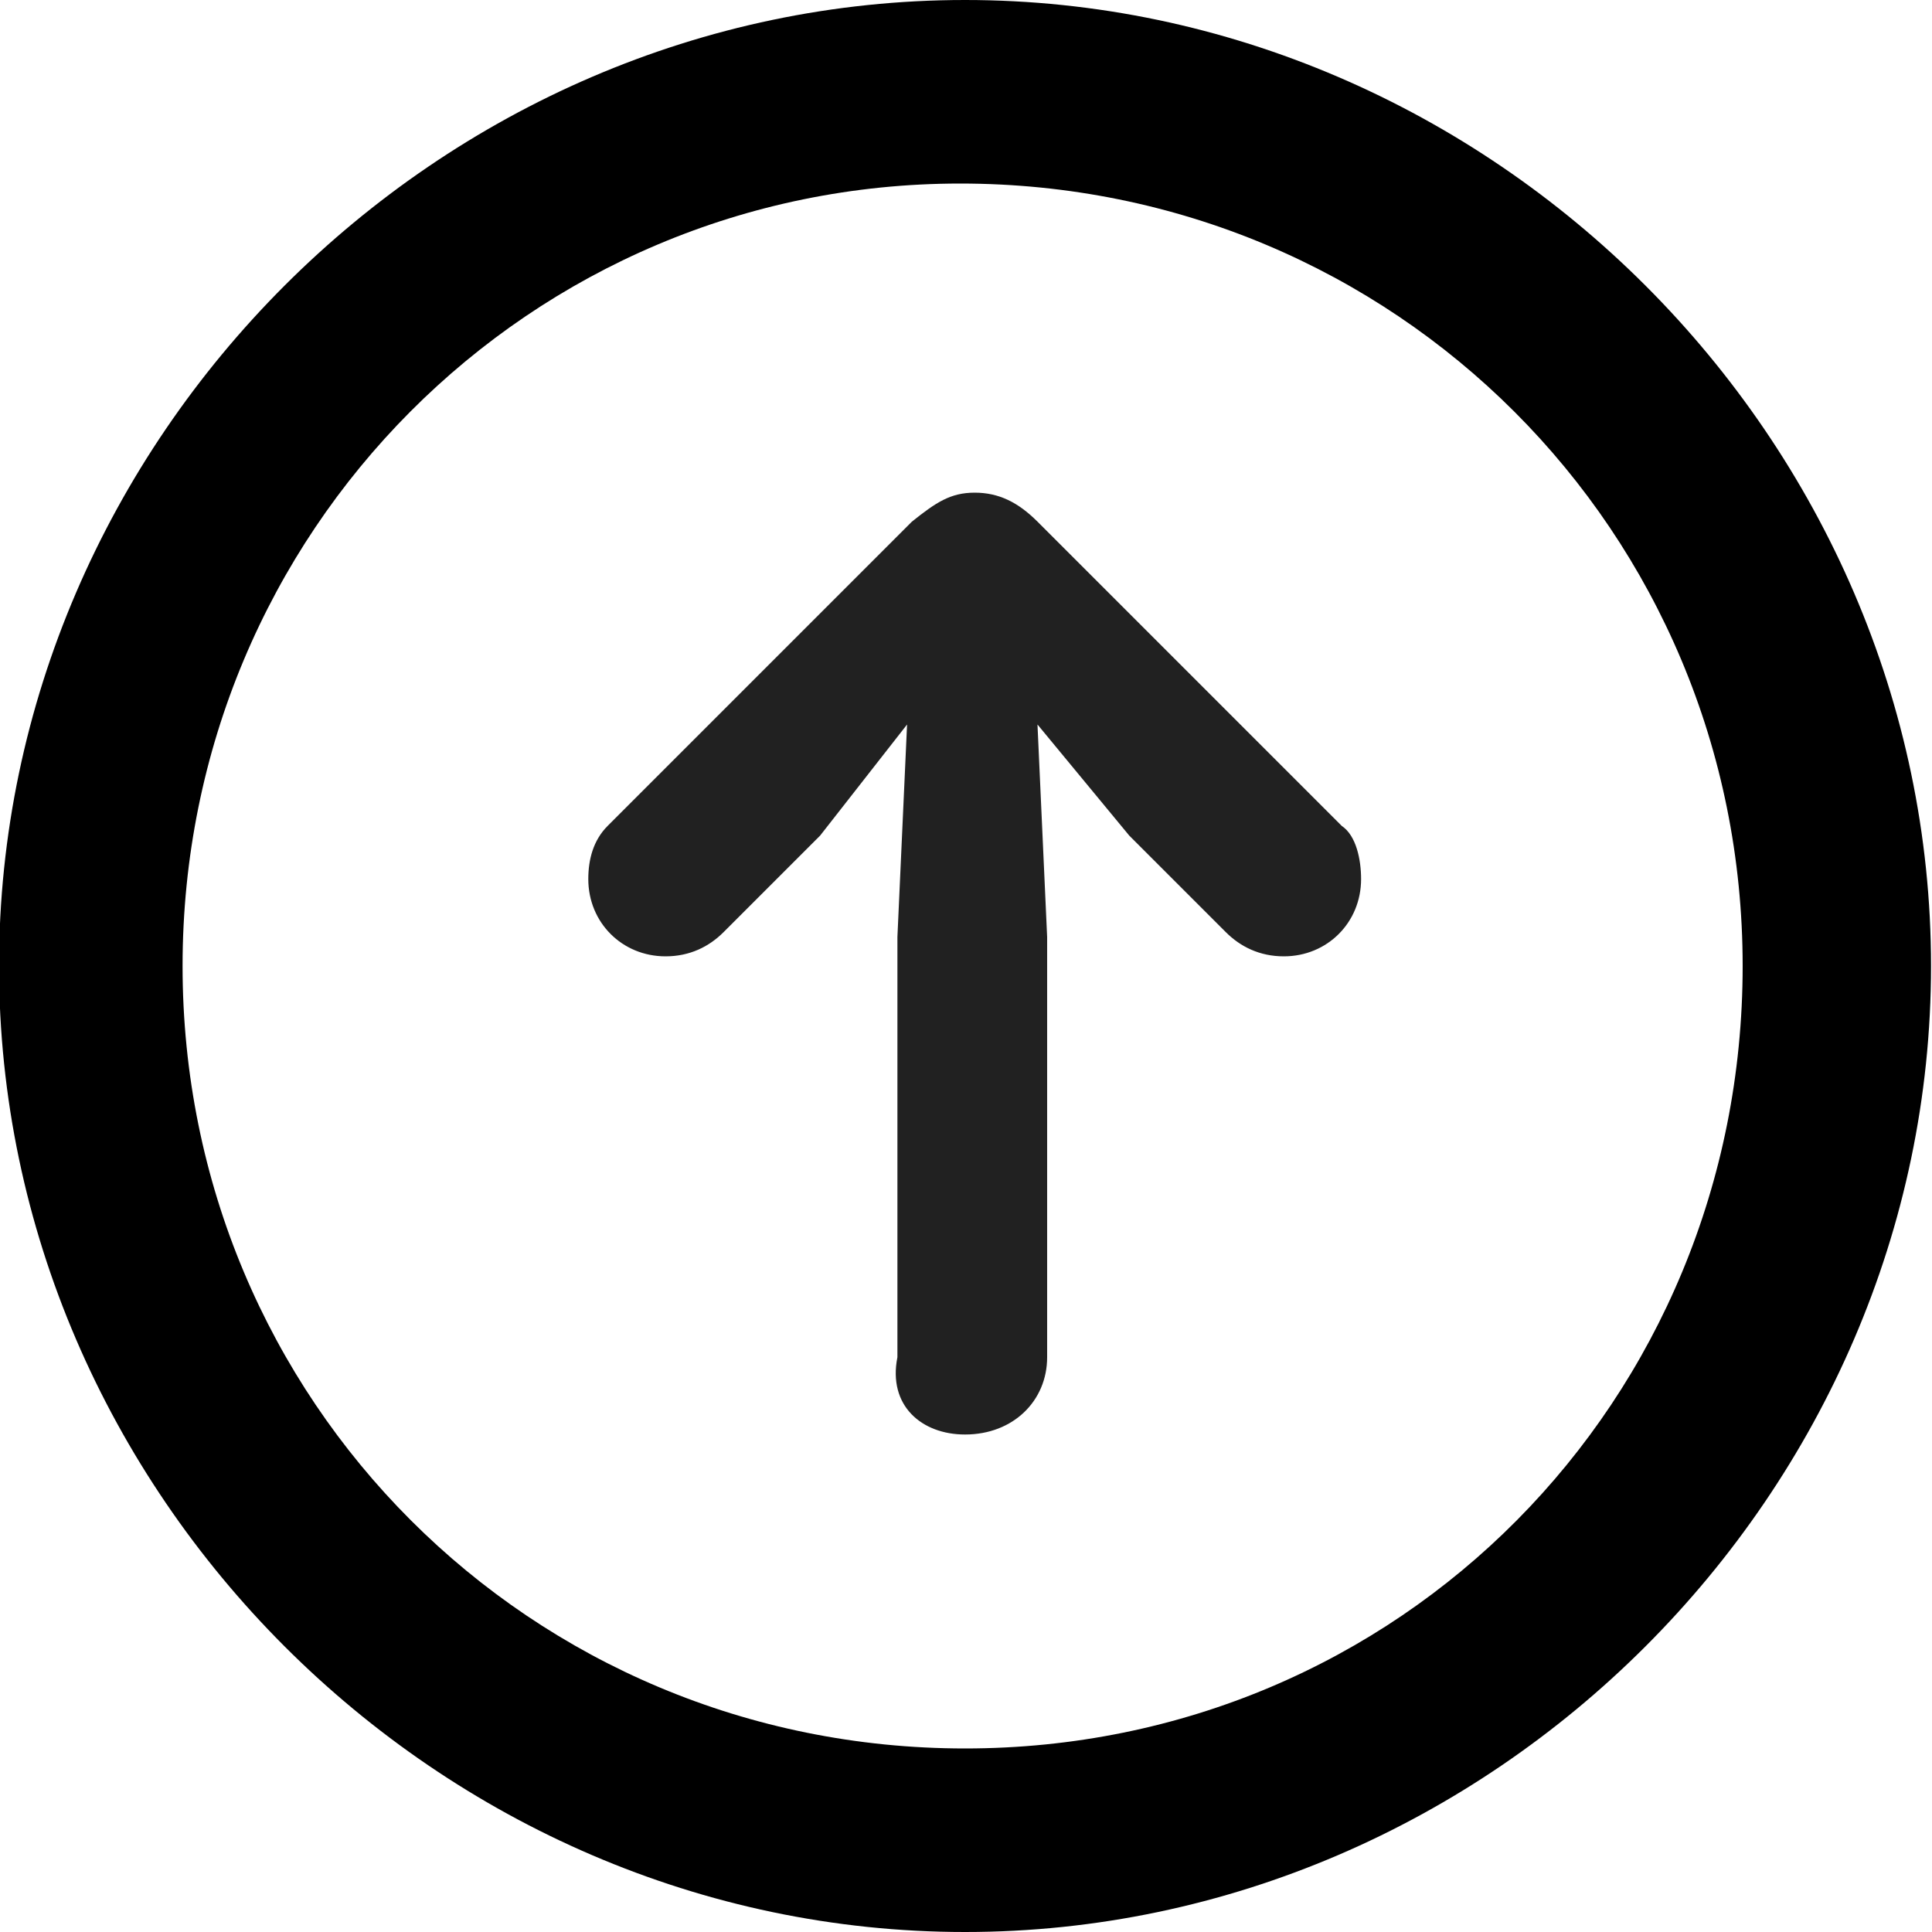
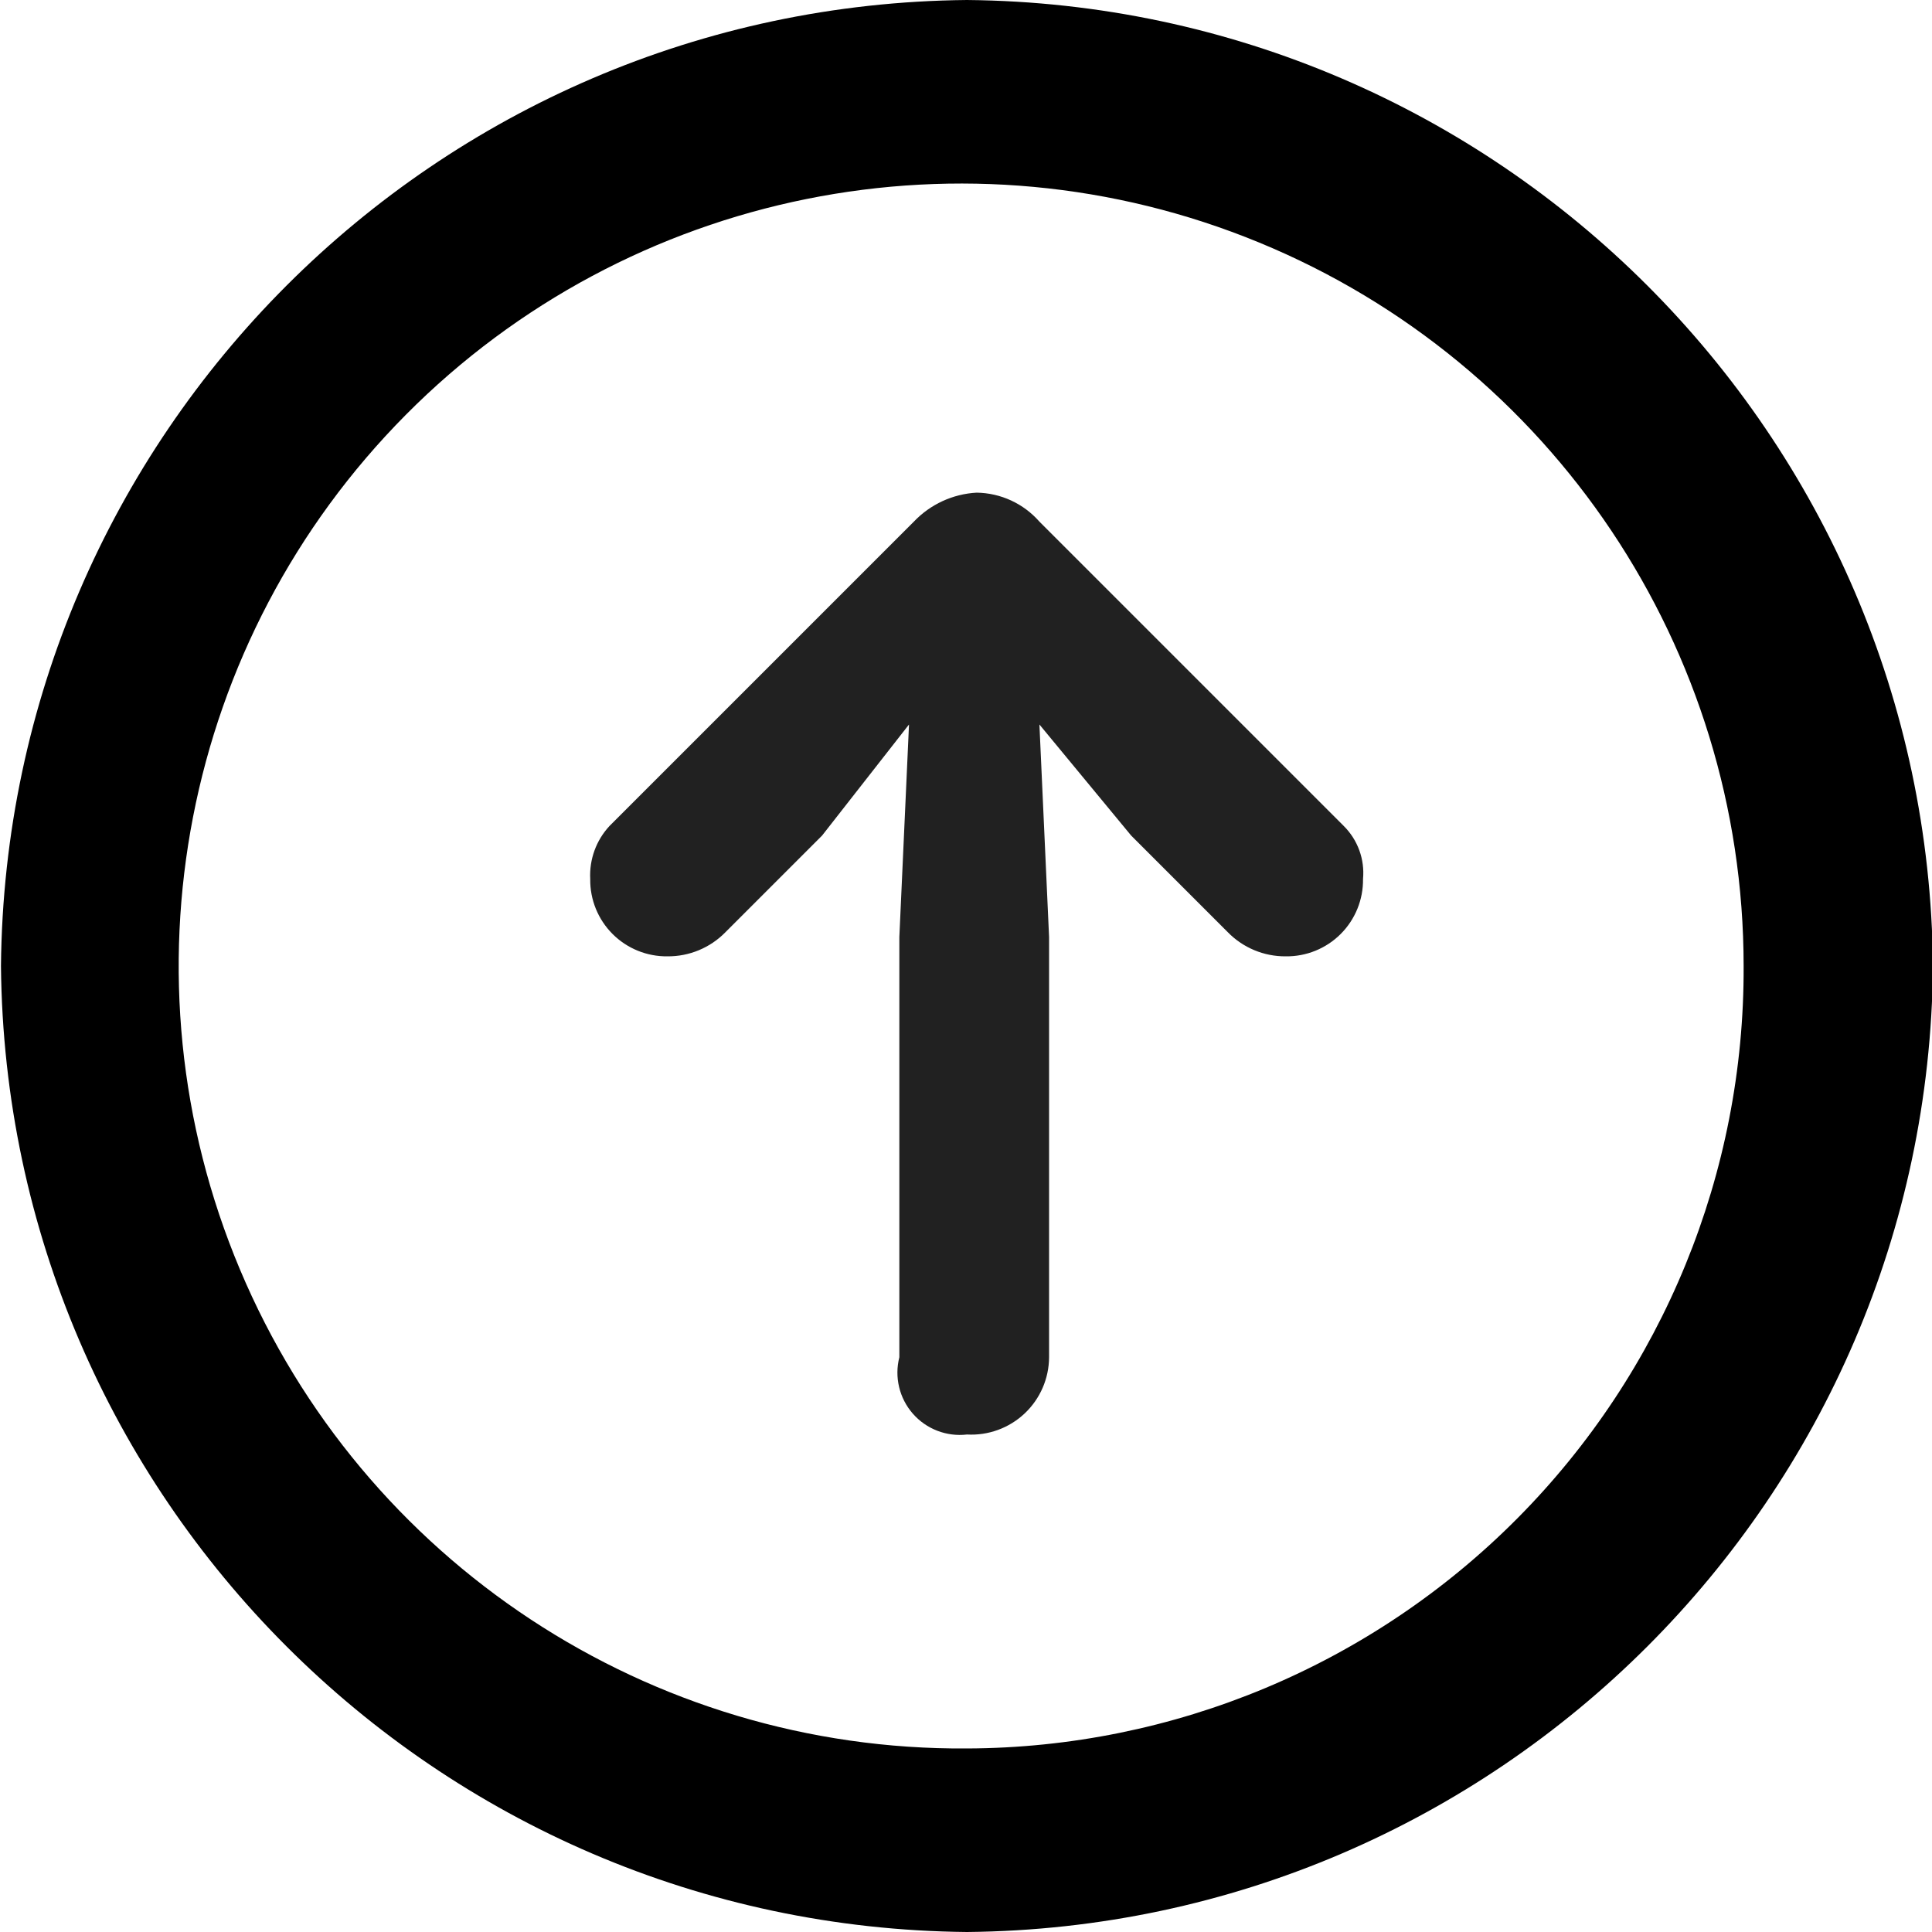
- <svg xmlns="http://www.w3.org/2000/svg" version="1.1" id="Layer_1" x="0px" y="0px" viewBox="0 0 40 40" style="enable-background:new 0 0 40 40;" xml:space="preserve">
-   <style type="text/css">
- 	.st0{fill:#212121;}
- </style>
-   <g id="Regular-S" transform="matrix(1 0 0 1 1403.58 696)">
-     <path d="M-1383.6-656c10.9,0,20-9.1,20-20s-9.1-20-20-20c-10.9,0-20,9.1-20,20S-1394.5-656-1383.6-656z M-1383.6-659.8   c-9,0-16.2-7.2-16.2-16.2s7.2-16.2,16.1-16.2c9,0,16.2,7.2,16.2,16.2S-1374.6-659.8-1383.6-659.8z" />
-     <path class="st0" d="M-1383.6-666.3c1,0,1.7-0.7,1.7-1.6v-8.7l-0.2-4.4l1.9,2.3l2,2c0.3,0.3,0.7,0.5,1.2,0.5c0.9,0,1.6-0.7,1.6-1.6   c0-0.4-0.1-0.9-0.4-1.1l-6.3-6.3c-0.4-0.4-0.8-0.6-1.3-0.6c-0.5,0-0.8,0.2-1.3,0.6l-6.3,6.3c-0.3,0.3-0.4,0.7-0.4,1.1   c0,0.9,0.7,1.6,1.6,1.6c0.5,0,0.9-0.2,1.2-0.5l2-2l1.8-2.3l-0.2,4.4v8.7C-1385.2-666.9-1384.5-666.3-1383.6-666.3z" />
+ <svg xmlns="http://www.w3.org/2000/svg" id="Layer_1" data-name="Layer 1" viewBox="0 0 40 40">
+   <g id="Regular-S">
+     <path d="M20,40A20.19,20.19,0,0,0,40,20,20.19,20.19,0,0,0,20,0,20.19,20.19,0,0,0,0,20,20.19,20.19,0,0,0,20,40Zm0-3.8A16.2,16.2,0,1,1,36.08,20,16.13,16.13,0,0,1,20,36.2Z" transform="translate(0.02)" />
+     <path d="M20,29.7a1.61,1.61,0,0,0,1.7-1.6V19.4l-.2-4.4,1.9,2.3,2,2a1.66,1.66,0,0,0,1.2.5,1.58,1.58,0,0,0,1.6-1.6,1.37,1.37,0,0,0-.4-1.1l-6.3-6.3a1.76,1.76,0,0,0-1.3-.6,1.94,1.94,0,0,0-1.3.6l-6.3,6.3a1.5,1.5,0,0,0-.4,1.1,1.58,1.58,0,0,0,1.6,1.6,1.66,1.66,0,0,0,1.2-.5l2-2,1.8-2.3-.2,4.4v8.7A1.29,1.29,0,0,0,20,29.7Z" transform="translate(0.02)" fill="#212121" />
  </g>
</svg>
